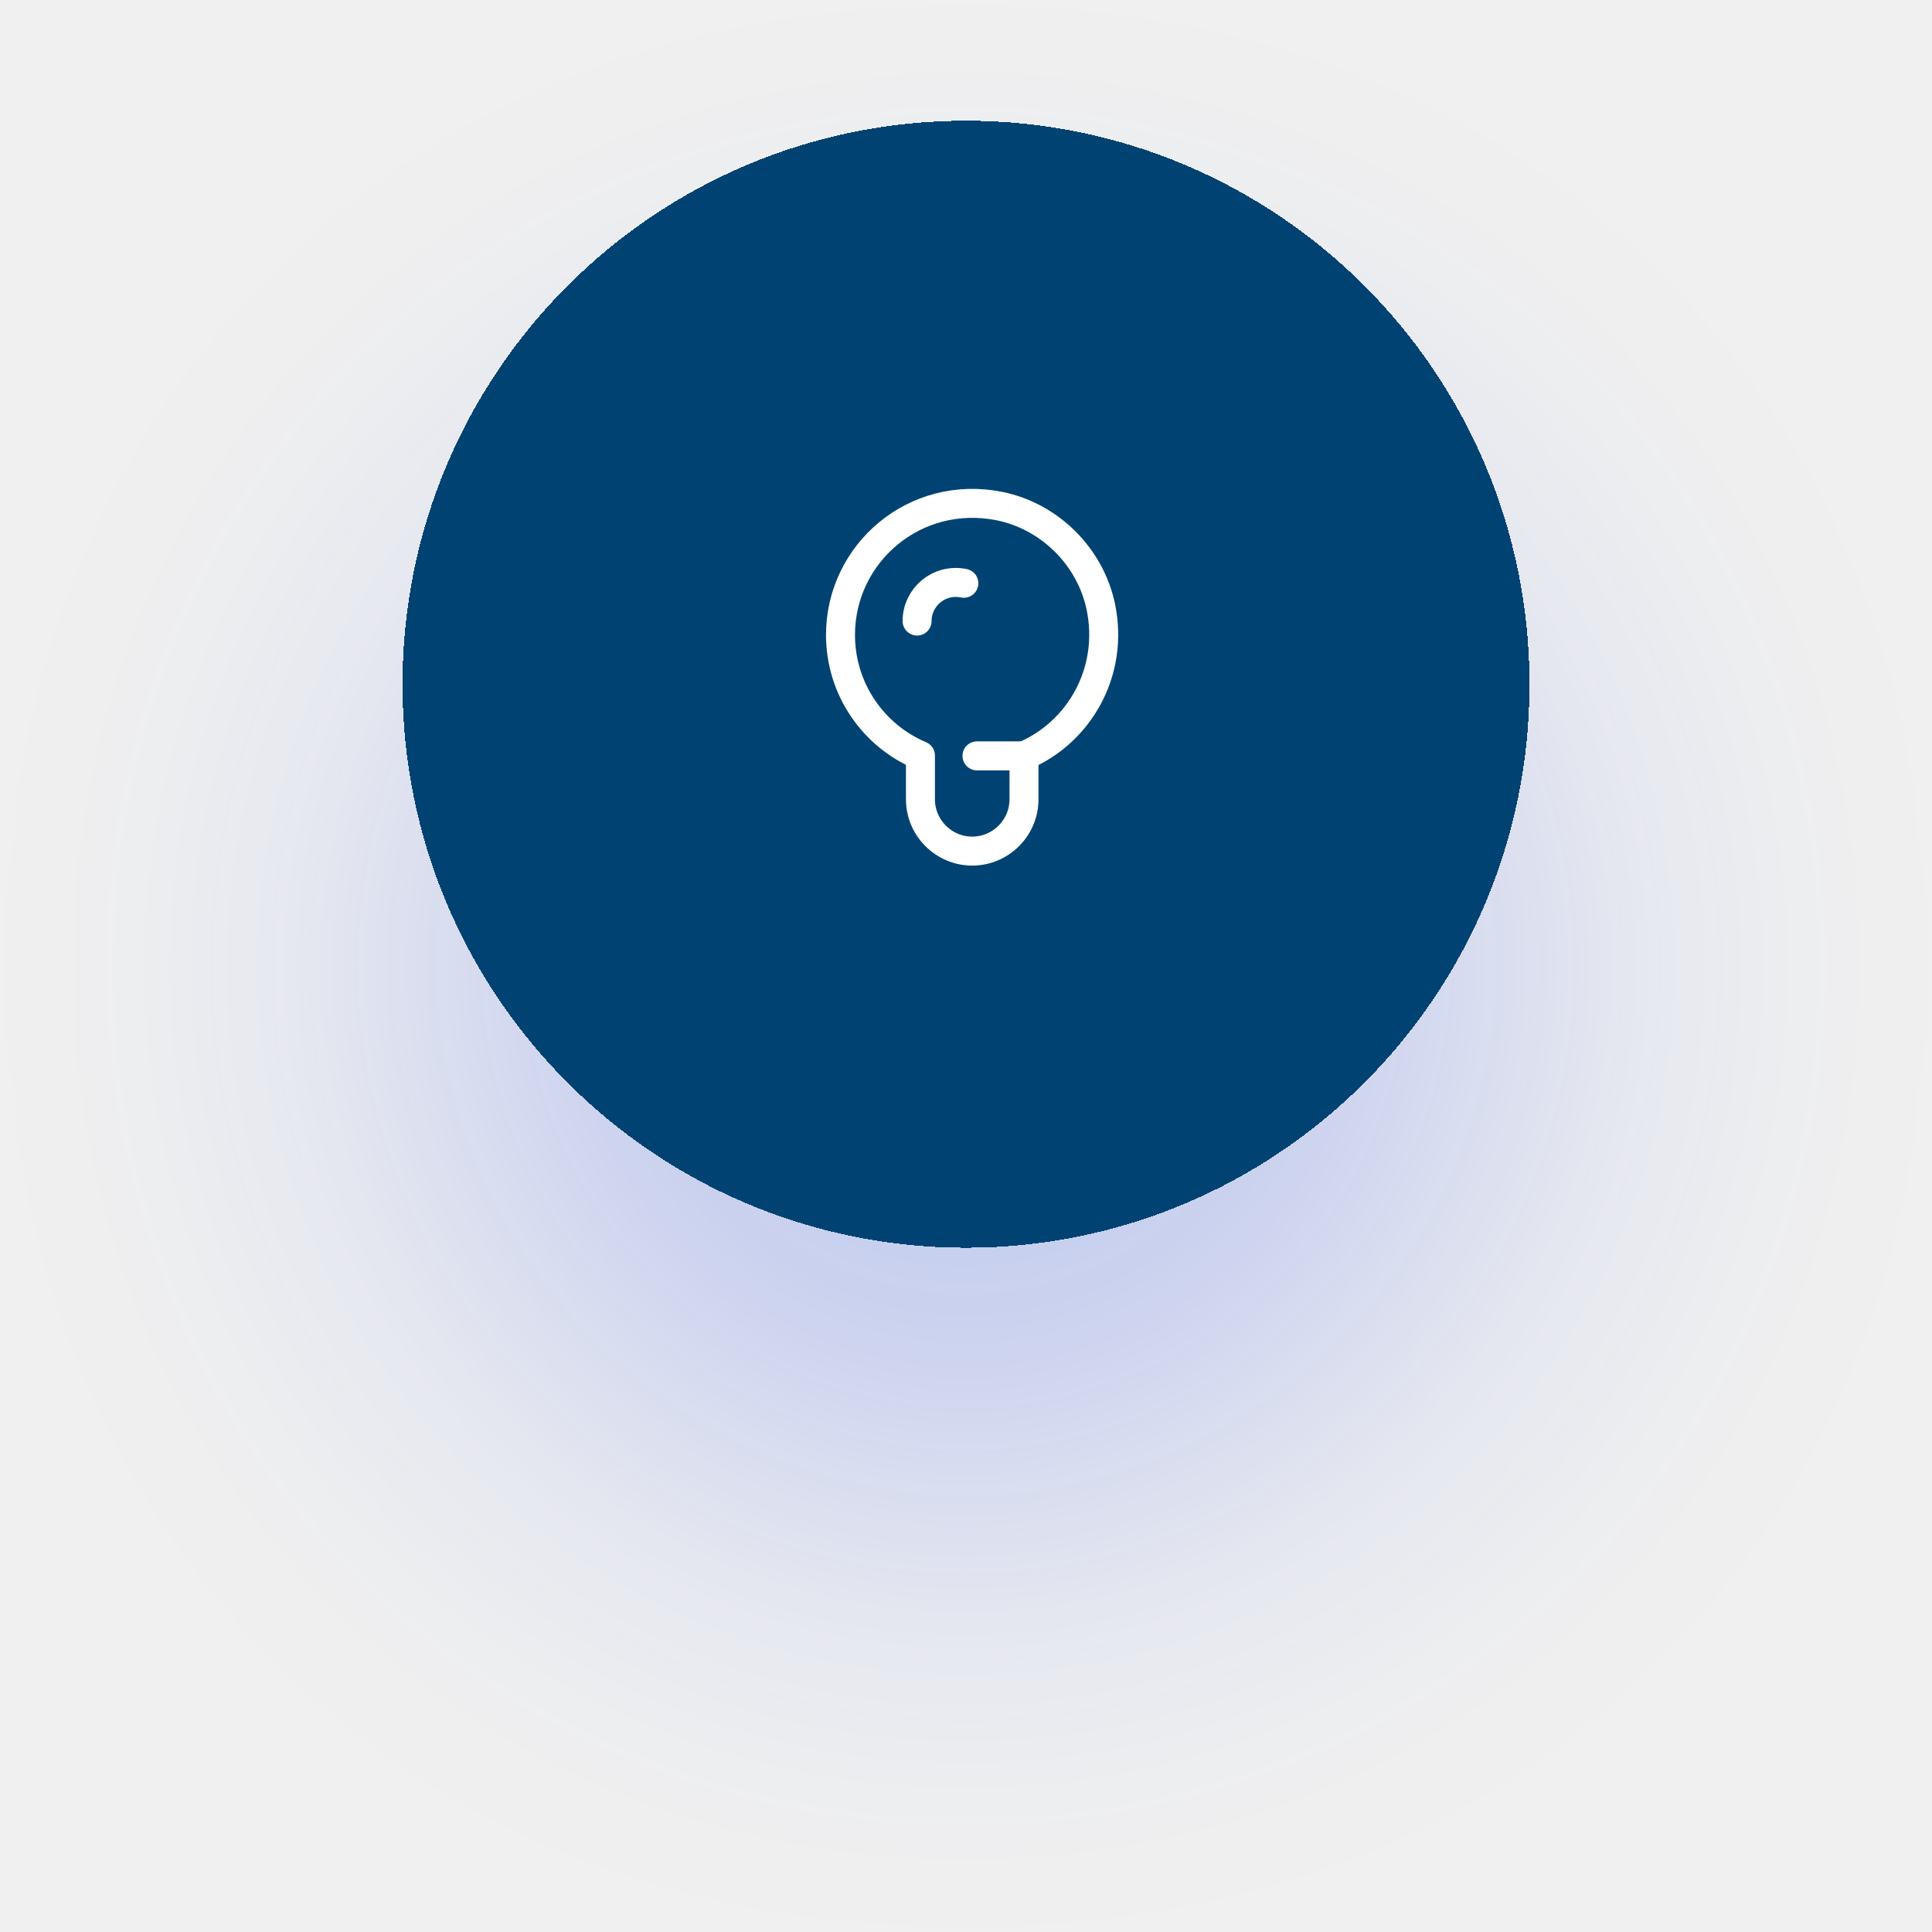
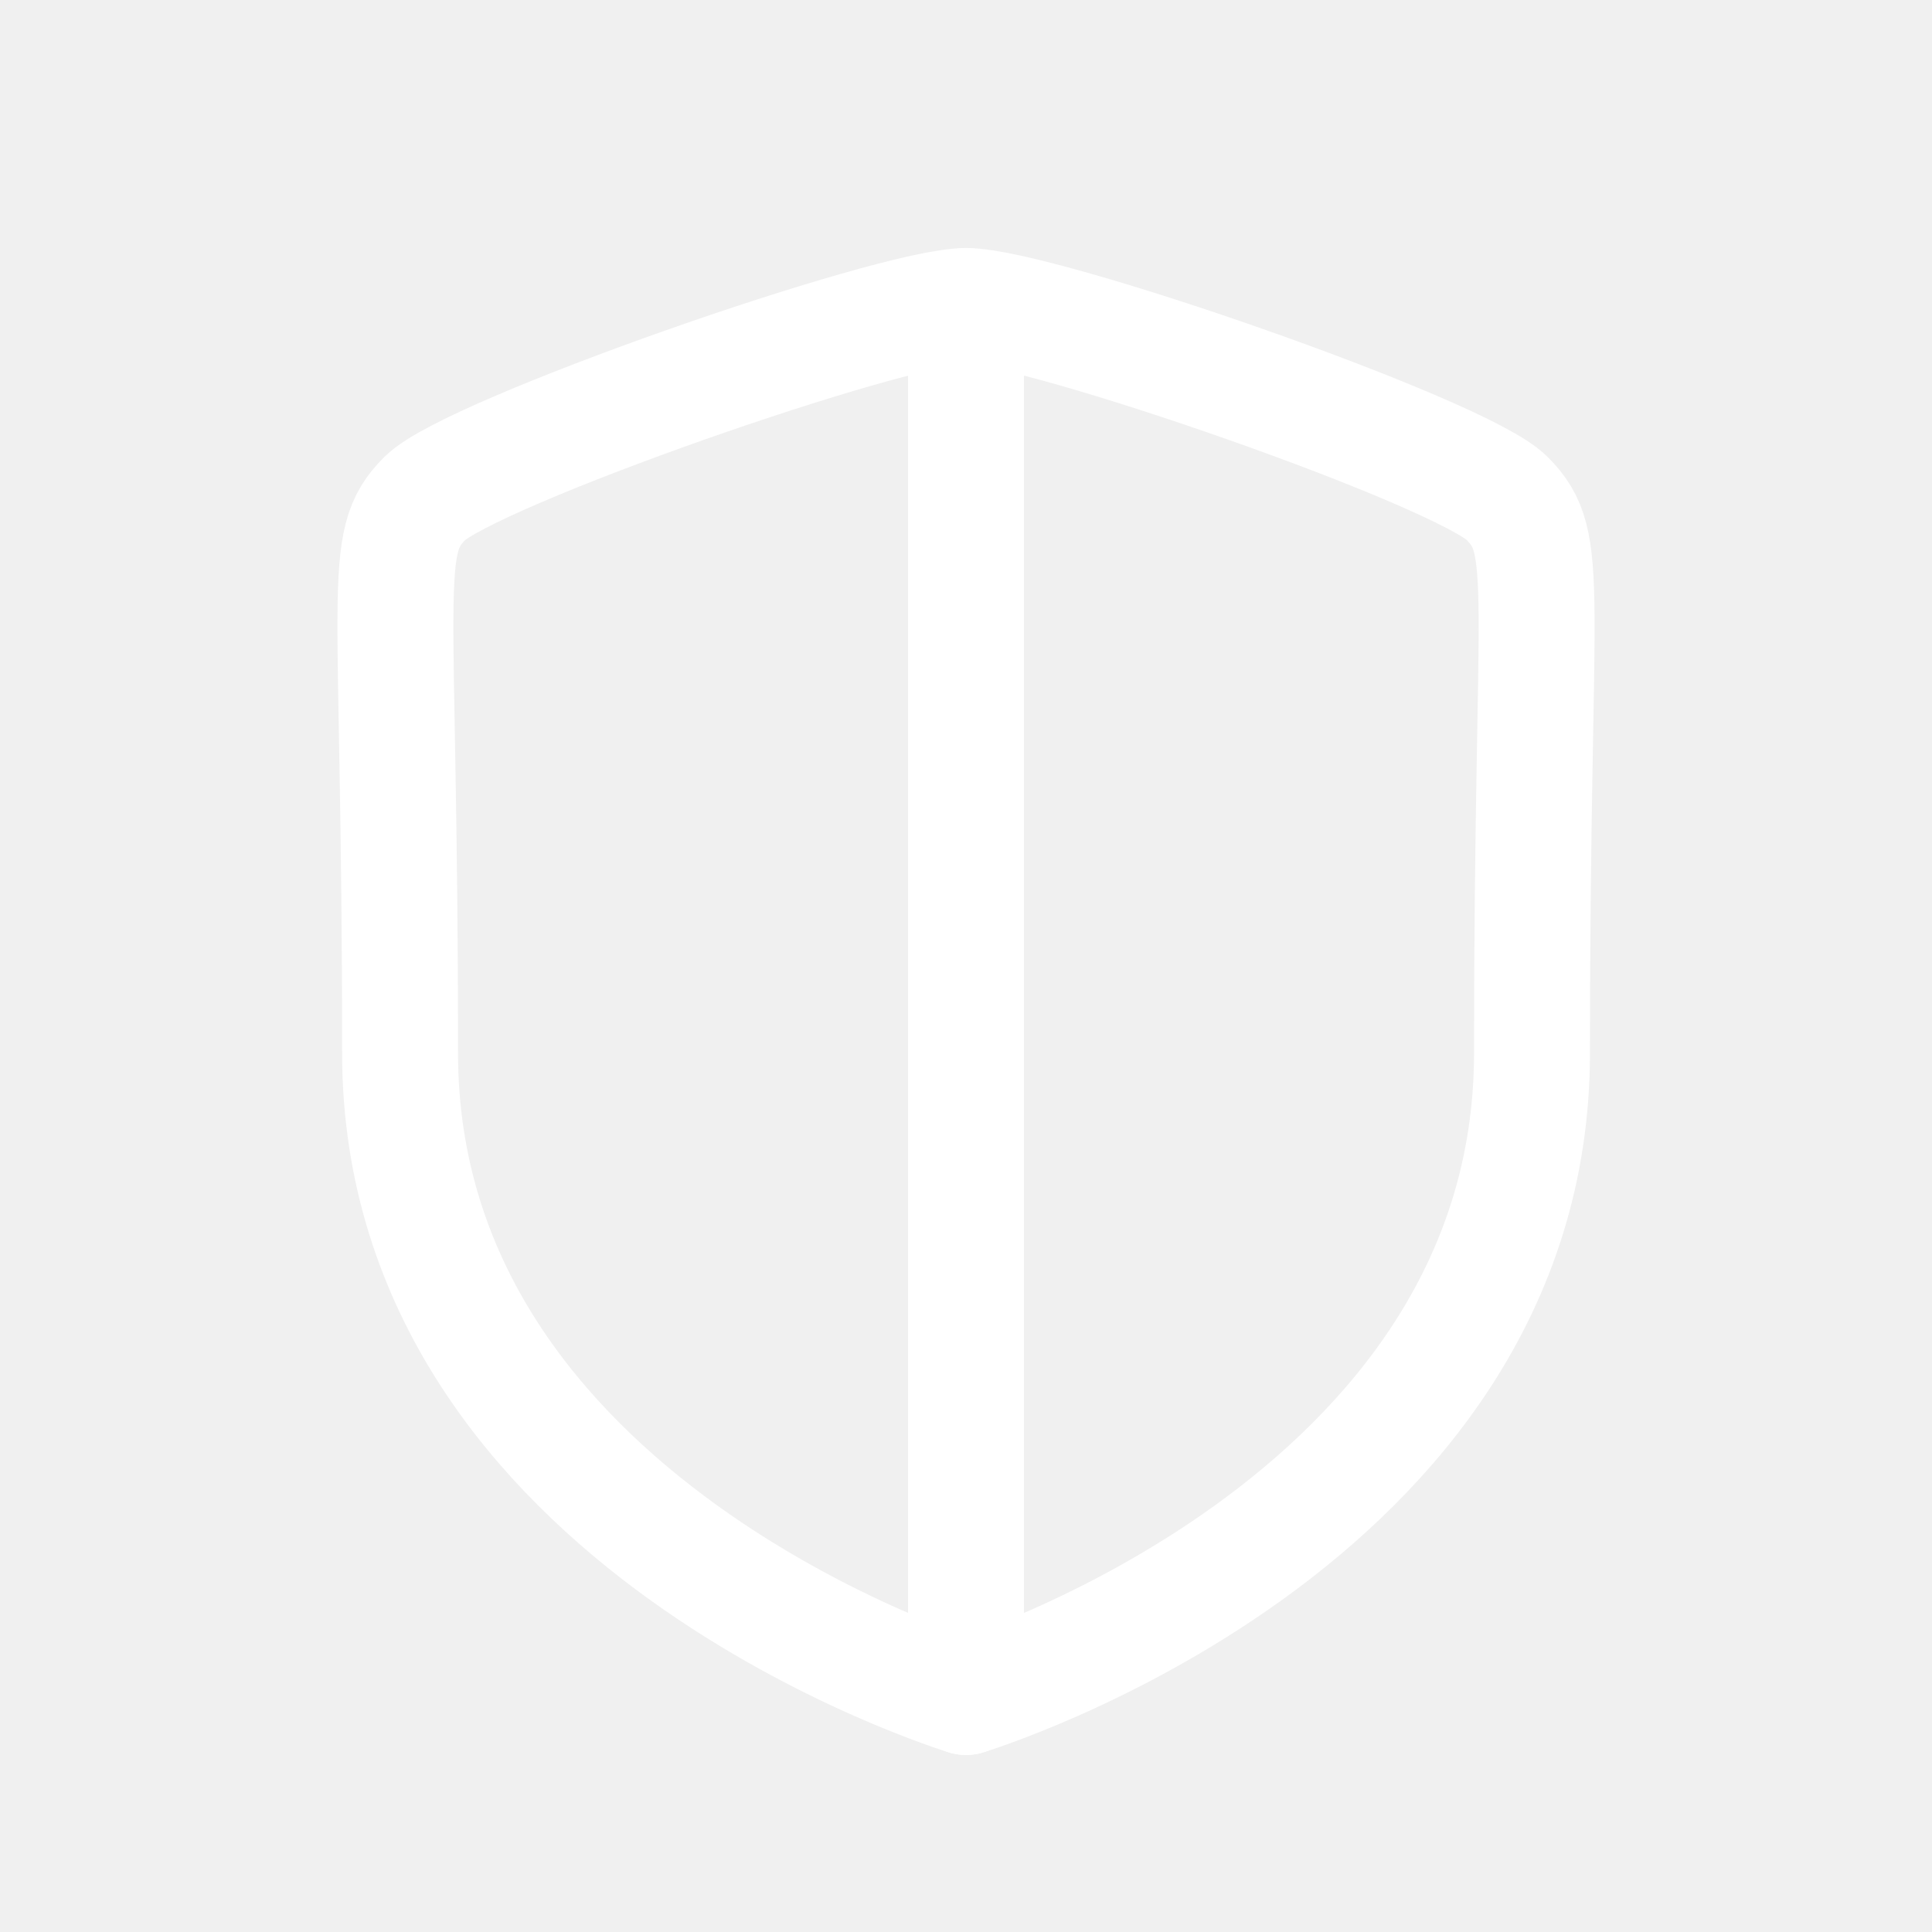
- <svg xmlns="http://www.w3.org/2000/svg" width="96" height="96" viewBox="0 0 96 96" fill="none">
-   <g filter="url(#filter0_d_22580_5698)">
-     <rect x="20" y="6" width="56" height="56" rx="28" fill="#004372" shape-rendering="crispEdges" />
-     <path fill-rule="evenodd" clip-rule="evenodd" d="M45.736 37.544C43.401 36.559 41.764 34.246 41.764 31.546C41.764 27.485 45.471 24.298 49.676 25.15C52.165 25.659 54.179 27.662 54.699 30.152C55.374 33.405 53.603 36.404 50.882 37.555V39.718C50.882 41.133 49.724 42.291 48.309 42.291C46.894 42.291 45.736 41.133 45.736 39.718V37.544Z" stroke="white" stroke-width="1.44" stroke-linecap="round" stroke-linejoin="round" />
-     <path d="M48.545 37.559H50.886" stroke="white" stroke-width="1.44" stroke-linecap="round" stroke-linejoin="round" />
-     <path d="M45.57 30.86C45.57 29.668 46.658 28.732 47.893 28.982" stroke="white" stroke-width="1.44" stroke-linecap="round" stroke-linejoin="round" />
-   </g>
-   <defs>
-     <filter id="filter0_d_22580_5698" x="0" y="0" width="96" height="96" filterUnits="userSpaceOnUse" color-interpolation-filters="sRGB">
-       <feFlood flood-opacity="0" result="BackgroundImageFix" />
-       <feColorMatrix in="SourceAlpha" type="matrix" values="0 0 0 0 0 0 0 0 0 0 0 0 0 0 0 0 0 0 127 0" result="hardAlpha" />
-       <feOffset dy="14" />
-       <feGaussianBlur stdDeviation="10" />
-       <feComposite in2="hardAlpha" operator="out" />
-       <feColorMatrix type="matrix" values="0 0 0 0 0.047 0 0 0 0 0.221 0 0 0 0 0.918 0 0 0 0.2 0" />
-       <feBlend mode="normal" in2="BackgroundImageFix" result="effect1_dropShadow_22580_5698" />
-       <feBlend mode="normal" in="SourceGraphic" in2="effect1_dropShadow_22580_5698" result="shape" />
-     </filter>
-   </defs>
+ <svg xmlns="http://www.w3.org/2000/svg" width="24" height="24" viewBox="0 0 24 24" fill="none">
+   <path fill-rule="evenodd" clip-rule="evenodd" d="M12.001 21.081C12.001 21.081 19.031 18.952 19.031 13.083C19.031 7.215 19.286 6.76 18.722 6.191C18.157 5.621 12.922 3.801 12.001 3.801C11.079 3.801 5.843 5.626 5.278 6.191C4.714 6.755 4.97 7.214 4.97 13.083C4.97 18.953 12.001 21.081 12.001 21.081Z" stroke="white" stroke-width="1.44" stroke-linecap="round" stroke-linejoin="round" />
+   <path d="M12 21.081V3.801" stroke="white" stroke-width="1.44" stroke-linecap="round" stroke-linejoin="round" />
</svg>
